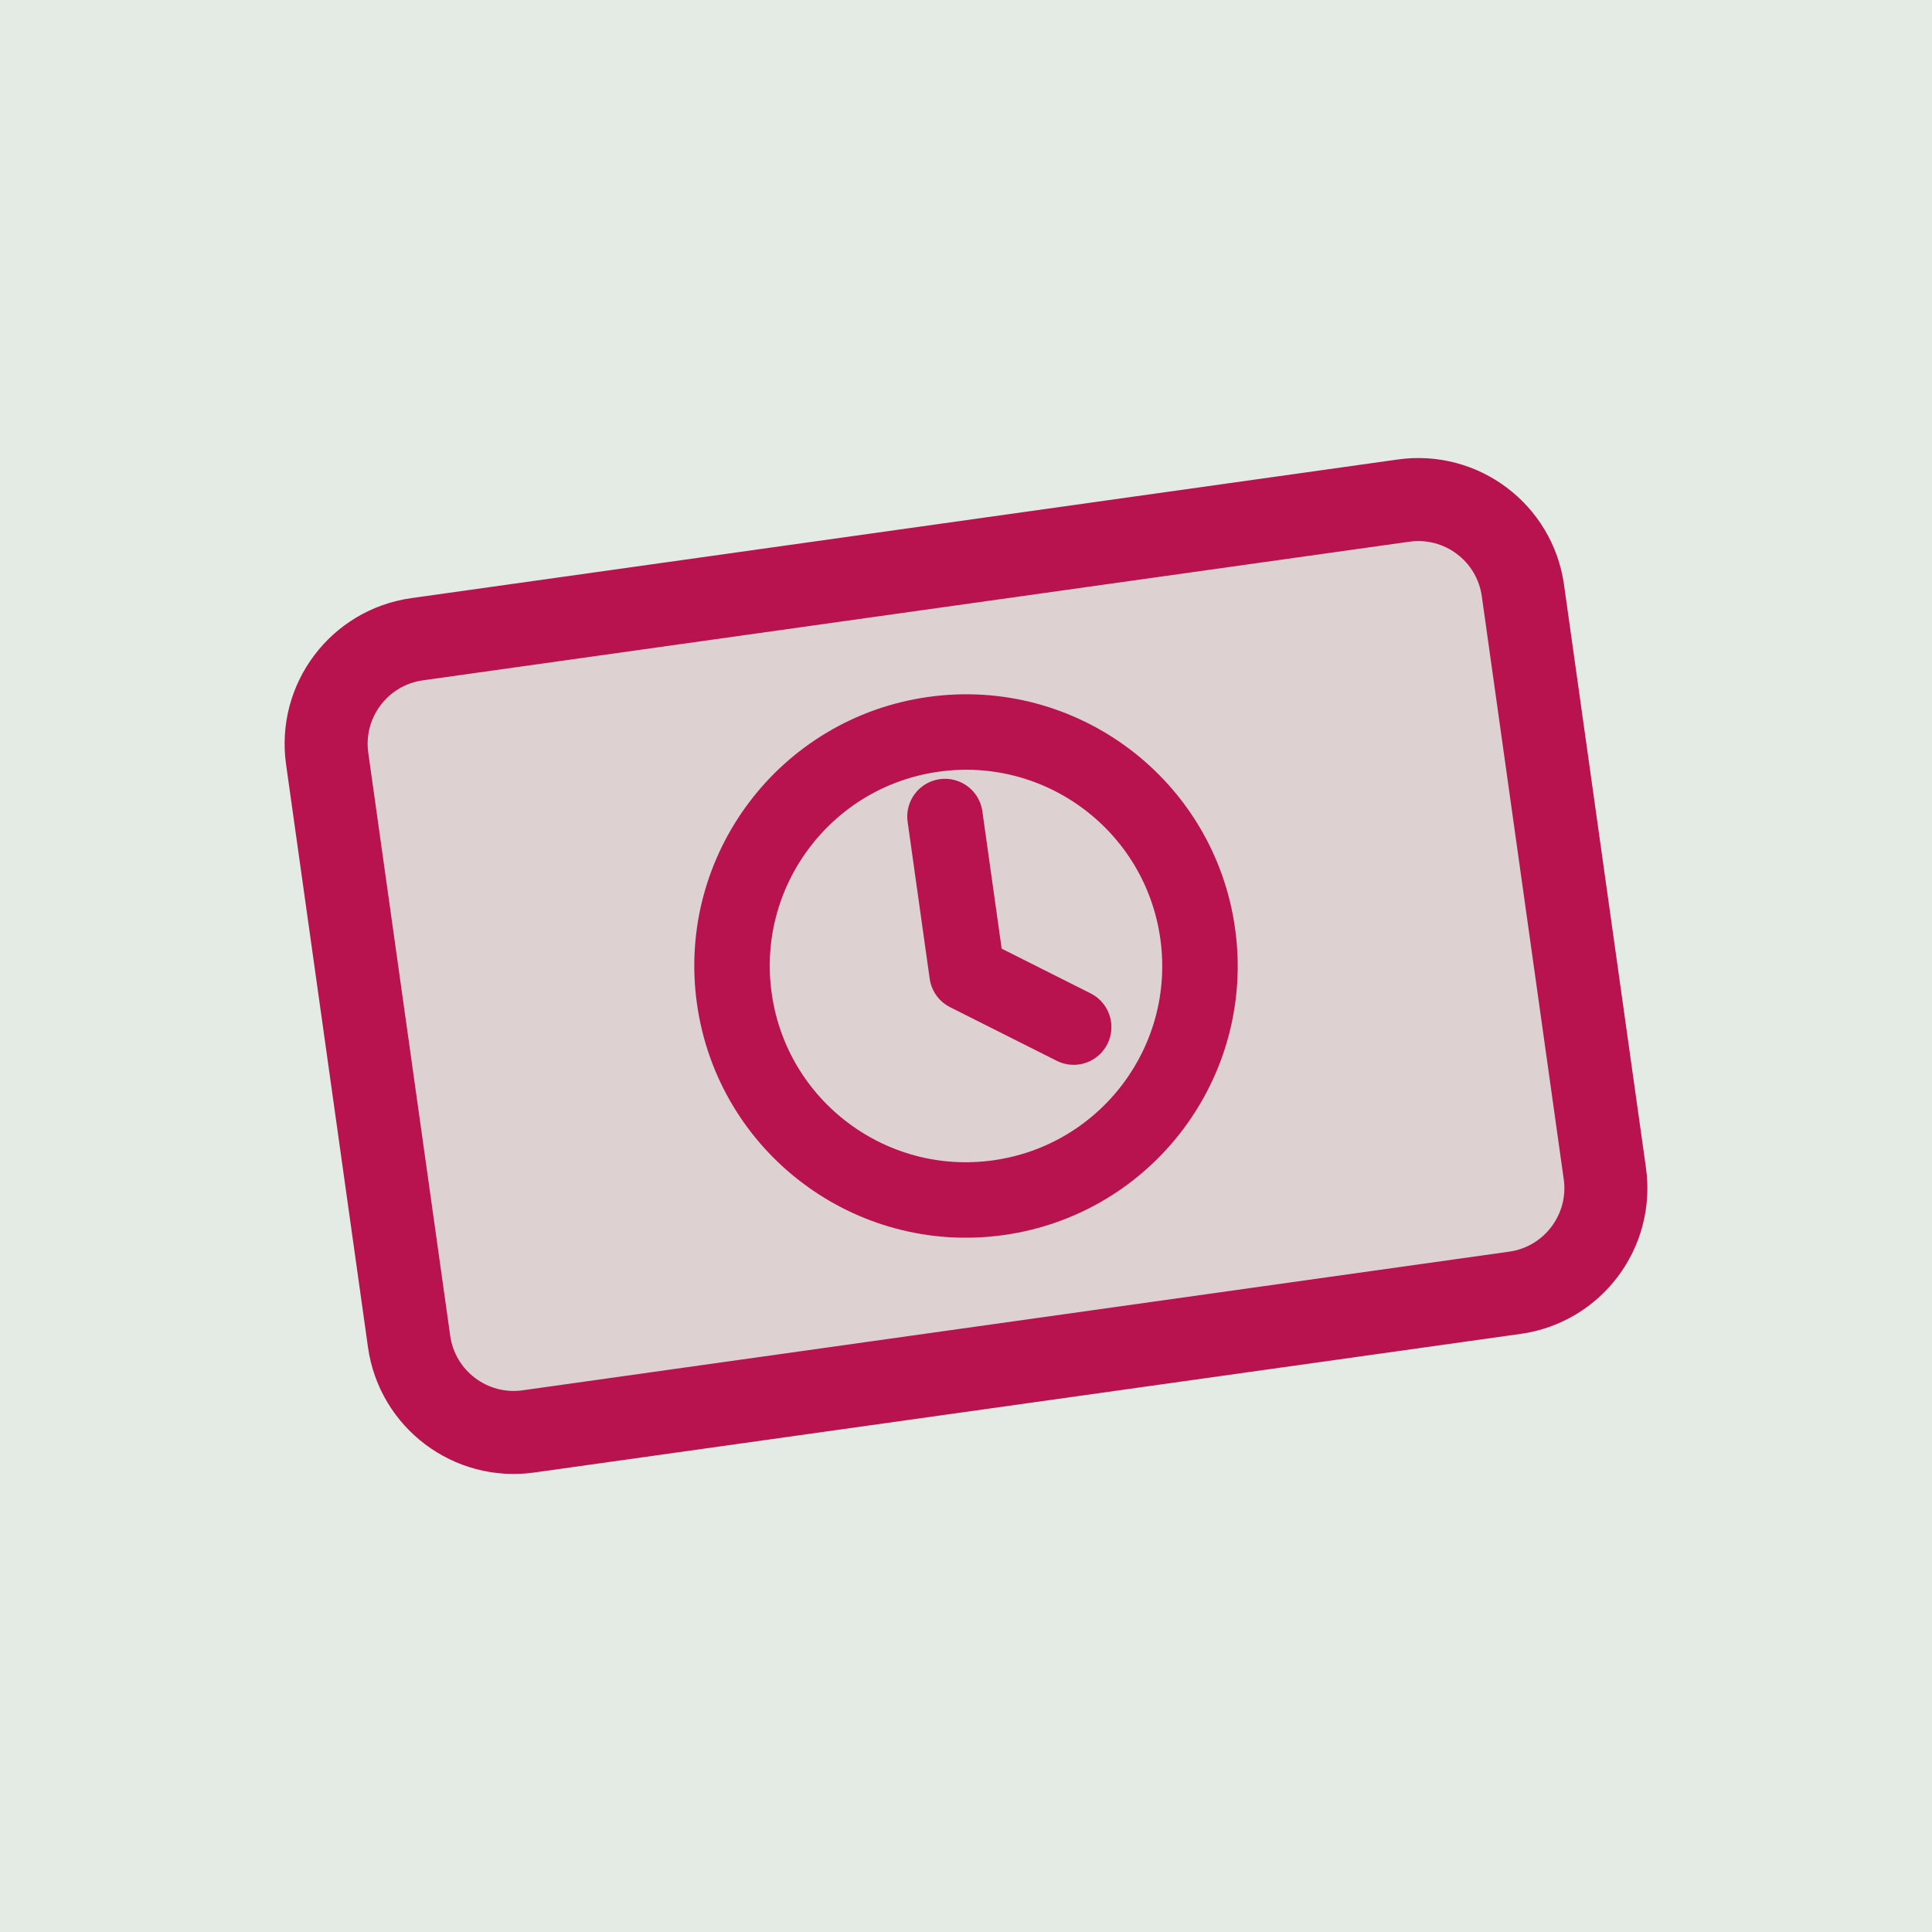
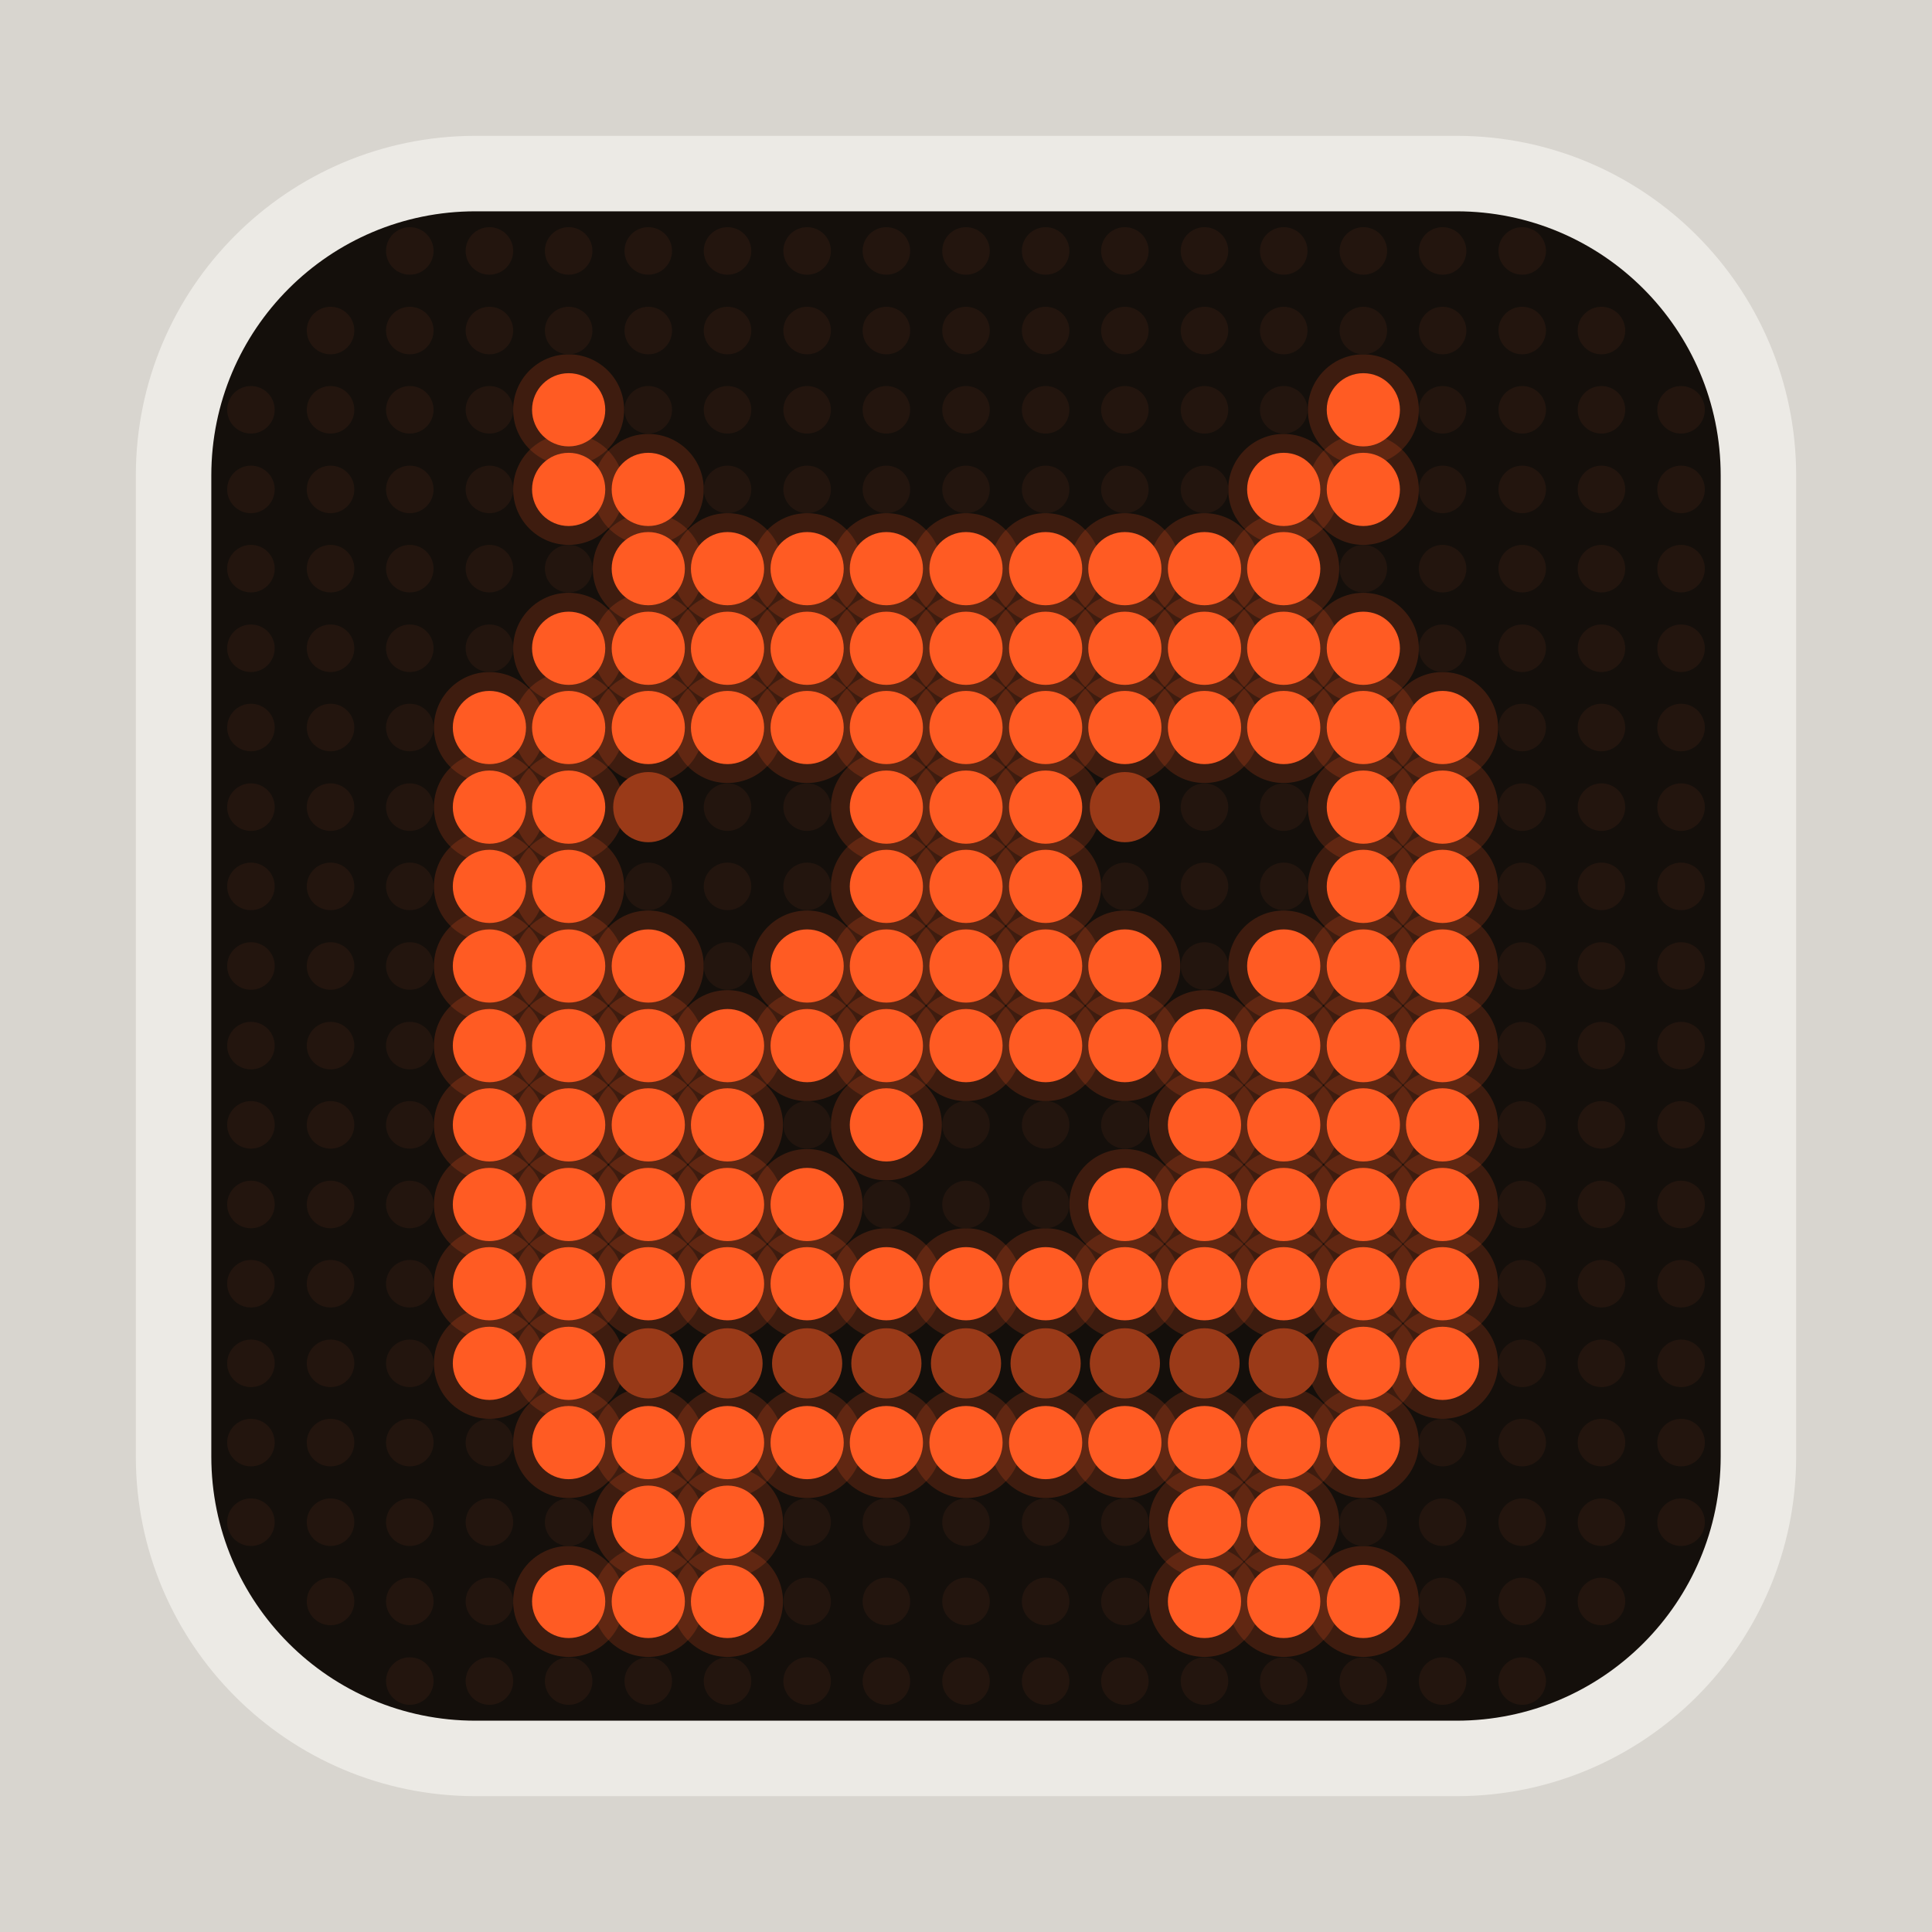
<svg xmlns="http://www.w3.org/2000/svg" viewBox="0 0 512 512">
-   <rect width="512" height="512" fill="#E3EBE4" />
-   <g transform="rotate(-8 256 256)">
-     <rect x="96" y="150" width="320" height="212" rx="28" fill="rgba(184,18,79,.12)" stroke="#B8124F" stroke-width="22" />
-     <circle cx="256" cy="256" r="62" fill="none" stroke="#B8124F" stroke-width="20" />
-     <path d="M256 216v42l26 18" fill="none" stroke="#B8124F" stroke-width="20" stroke-linecap="round" stroke-linejoin="round" />
-   </g>
+   <rect width="512" height="512" fill="#D8D5CF" />
+   <rect x="36" y="36" width="440" height="440" rx="90" fill="#ECEAE5" />
+   <rect x="56" y="56" width="400" height="400" rx="70" fill="#140F0B" />
+   <circle cx="150.7" cy="108.6" r="14.7" fill="#FF5B23" opacity=".18" />
+   <circle cx="361.3" cy="108.6" r="14.7" fill="#FF5B23" opacity=".18" />
+   <circle cx="150.7" cy="129.7" r="14.7" fill="#FF5B23" opacity=".18" />
+   <circle cx="171.8" cy="129.7" r="14.7" fill="#FF5B23" opacity=".18" />
+   <circle cx="340.2" cy="129.7" r="14.7" fill="#FF5B23" opacity=".18" />
+   <circle cx="361.3" cy="129.7" r="14.7" fill="#FF5B23" opacity=".18" />
+   <circle cx="171.8" cy="150.7" r="14.7" fill="#FF5B23" opacity=".18" />
+   <circle cx="192.8" cy="150.7" r="14.7" fill="#FF5B23" opacity=".18" />
+   <circle cx="213.9" cy="150.7" r="14.7" fill="#FF5B23" opacity=".18" />
+   <circle cx="234.9" cy="150.7" r="14.7" fill="#FF5B23" opacity=".18" />
+   <circle cx="256.0" cy="150.7" r="14.7" fill="#FF5B23" opacity=".18" />
+   <circle cx="277.1" cy="150.7" r="14.7" fill="#FF5B23" opacity=".18" />
+   <circle cx="298.1" cy="150.7" r="14.7" fill="#FF5B23" opacity=".18" />
+   <circle cx="319.2" cy="150.7" r="14.7" fill="#FF5B23" opacity=".18" />
+   <circle cx="340.2" cy="150.7" r="14.7" fill="#FF5B23" opacity=".18" />
+   <circle cx="150.7" cy="171.8" r="14.7" fill="#FF5B23" opacity=".18" />
+   <circle cx="171.8" cy="171.8" r="14.7" fill="#FF5B23" opacity=".18" />
+   <circle cx="192.8" cy="171.8" r="14.7" fill="#FF5B23" opacity=".18" />
+   <circle cx="213.9" cy="171.8" r="14.7" fill="#FF5B23" opacity=".18" />
+   <circle cx="234.9" cy="171.8" r="14.7" fill="#FF5B23" opacity=".18" />
+   <circle cx="256.0" cy="171.8" r="14.7" fill="#FF5B23" opacity=".18" />
+   <circle cx="277.1" cy="171.8" r="14.7" fill="#FF5B23" opacity=".18" />
+   <circle cx="298.1" cy="171.8" r="14.7" fill="#FF5B23" opacity=".18" />
+   <circle cx="319.2" cy="171.8" r="14.7" fill="#FF5B23" opacity=".18" />
+   <circle cx="340.2" cy="171.8" r="14.7" fill="#FF5B23" opacity=".18" />
+   <circle cx="361.3" cy="171.8" r="14.7" fill="#FF5B23" opacity=".18" />
+   <circle cx="129.7" cy="192.8" r="14.7" fill="#FF5B23" opacity=".18" />
+   <circle cx="150.7" cy="192.8" r="14.7" fill="#FF5B23" opacity=".18" />
+   <circle cx="171.8" cy="192.8" r="14.7" fill="#FF5B23" opacity=".18" />
+   <circle cx="192.8" cy="192.8" r="14.7" fill="#FF5B23" opacity=".18" />
+   <circle cx="213.9" cy="192.8" r="14.7" fill="#FF5B23" opacity=".18" />
+   <circle cx="234.9" cy="192.8" r="14.7" fill="#FF5B23" opacity=".18" />
+   <circle cx="256.0" cy="192.8" r="14.7" fill="#FF5B23" opacity=".18" />
+   <circle cx="277.1" cy="192.8" r="14.7" fill="#FF5B23" opacity=".18" />
+   <circle cx="298.1" cy="192.8" r="14.7" fill="#FF5B23" opacity=".18" />
+   <circle cx="319.2" cy="192.8" r="14.7" fill="#FF5B23" opacity=".18" />
+   <circle cx="340.2" cy="192.8" r="14.7" fill="#FF5B23" opacity=".18" />
+   <circle cx="361.3" cy="192.8" r="14.7" fill="#FF5B23" opacity=".18" />
+   <circle cx="382.3" cy="192.8" r="14.7" fill="#FF5B23" opacity=".18" />
+   <circle cx="129.7" cy="213.9" r="14.7" fill="#FF5B23" opacity=".18" />
+   <circle cx="150.7" cy="213.9" r="14.7" fill="#FF5B23" opacity=".18" />
+   <circle cx="234.9" cy="213.9" r="14.7" fill="#FF5B23" opacity=".18" />
+   <circle cx="256.0" cy="213.9" r="14.7" fill="#FF5B23" opacity=".18" />
+   <circle cx="277.1" cy="213.9" r="14.7" fill="#FF5B23" opacity=".18" />
+   <circle cx="361.3" cy="213.9" r="14.7" fill="#FF5B23" opacity=".18" />
+   <circle cx="382.3" cy="213.9" r="14.7" fill="#FF5B23" opacity=".18" />
+   <circle cx="129.7" cy="234.9" r="14.7" fill="#FF5B23" opacity=".18" />
+   <circle cx="150.7" cy="234.9" r="14.7" fill="#FF5B23" opacity=".18" />
+   <circle cx="234.9" cy="234.9" r="14.7" fill="#FF5B23" opacity=".18" />
+   <circle cx="256.0" cy="234.9" r="14.7" fill="#FF5B23" opacity=".18" />
+   <circle cx="277.1" cy="234.9" r="14.7" fill="#FF5B23" opacity=".18" />
+   <circle cx="361.3" cy="234.9" r="14.7" fill="#FF5B23" opacity=".18" />
+   <circle cx="382.3" cy="234.9" r="14.7" fill="#FF5B23" opacity=".18" />
+   <circle cx="129.7" cy="256.0" r="14.7" fill="#FF5B23" opacity=".18" />
+   <circle cx="150.7" cy="256.0" r="14.7" fill="#FF5B23" opacity=".18" />
+   <circle cx="171.8" cy="256.0" r="14.7" fill="#FF5B23" opacity=".18" />
+   <circle cx="213.9" cy="256.0" r="14.7" fill="#FF5B23" opacity=".18" />
+   <circle cx="234.9" cy="256.0" r="14.7" fill="#FF5B23" opacity=".18" />
+   <circle cx="256.0" cy="256.0" r="14.7" fill="#FF5B23" opacity=".18" />
+   <circle cx="277.1" cy="256.0" r="14.7" fill="#FF5B23" opacity=".18" />
+   <circle cx="298.1" cy="256.0" r="14.7" fill="#FF5B23" opacity=".18" />
+   <circle cx="340.2" cy="256.0" r="14.7" fill="#FF5B23" opacity=".18" />
+   <circle cx="361.3" cy="256.0" r="14.7" fill="#FF5B23" opacity=".18" />
+   <circle cx="382.3" cy="256.0" r="14.7" fill="#FF5B23" opacity=".18" />
+   <circle cx="129.7" cy="277.1" r="14.7" fill="#FF5B23" opacity=".18" />
+   <circle cx="150.7" cy="277.1" r="14.7" fill="#FF5B23" opacity=".18" />
+   <circle cx="171.8" cy="277.1" r="14.7" fill="#FF5B23" opacity=".18" />
+   <circle cx="192.8" cy="277.1" r="14.7" fill="#FF5B23" opacity=".18" />
+   <circle cx="213.9" cy="277.1" r="14.7" fill="#FF5B23" opacity=".18" />
+   <circle cx="234.9" cy="277.1" r="14.7" fill="#FF5B23" opacity=".18" />
+   <circle cx="256.0" cy="277.1" r="14.7" fill="#FF5B23" opacity=".18" />
+   <circle cx="277.1" cy="277.1" r="14.7" fill="#FF5B23" opacity=".18" />
+   <circle cx="298.1" cy="277.1" r="14.7" fill="#FF5B23" opacity=".18" />
+   <circle cx="319.2" cy="277.1" r="14.7" fill="#FF5B23" opacity=".18" />
+   <circle cx="340.2" cy="277.1" r="14.7" fill="#FF5B23" opacity=".18" />
+   <circle cx="361.3" cy="277.1" r="14.7" fill="#FF5B23" opacity=".18" />
+   <circle cx="382.3" cy="277.1" r="14.7" fill="#FF5B23" opacity=".18" />
+   <circle cx="129.7" cy="298.1" r="14.7" fill="#FF5B23" opacity=".18" />
+   <circle cx="150.7" cy="298.1" r="14.7" fill="#FF5B23" opacity=".18" />
+   <circle cx="171.8" cy="298.1" r="14.7" fill="#FF5B23" opacity=".18" />
+   <circle cx="192.8" cy="298.1" r="14.7" fill="#FF5B23" opacity=".18" />
+   <circle cx="234.9" cy="298.1" r="14.7" fill="#FF5B23" opacity=".18" />
+   <circle cx="319.2" cy="298.1" r="14.7" fill="#FF5B23" opacity=".18" />
+   <circle cx="340.2" cy="298.1" r="14.7" fill="#FF5B23" opacity=".18" />
+   <circle cx="361.3" cy="298.1" r="14.7" fill="#FF5B23" opacity=".18" />
+   <circle cx="382.3" cy="298.1" r="14.7" fill="#FF5B23" opacity=".18" />
+   <circle cx="129.7" cy="319.2" r="14.7" fill="#FF5B23" opacity=".18" />
+   <circle cx="150.7" cy="319.2" r="14.7" fill="#FF5B23" opacity=".18" />
+   <circle cx="171.8" cy="319.2" r="14.7" fill="#FF5B23" opacity=".18" />
+   <circle cx="192.8" cy="319.2" r="14.7" fill="#FF5B23" opacity=".18" />
+   <circle cx="213.9" cy="319.2" r="14.7" fill="#FF5B23" opacity=".18" />
+   <circle cx="298.1" cy="319.2" r="14.7" fill="#FF5B23" opacity=".18" />
+   <circle cx="319.2" cy="319.2" r="14.7" fill="#FF5B23" opacity=".18" />
+   <circle cx="340.2" cy="319.2" r="14.7" fill="#FF5B23" opacity=".18" />
+   <circle cx="361.3" cy="319.2" r="14.7" fill="#FF5B23" opacity=".18" />
+   <circle cx="382.3" cy="319.2" r="14.7" fill="#FF5B23" opacity=".18" />
+   <circle cx="129.7" cy="340.2" r="14.7" fill="#FF5B23" opacity=".18" />
+   <circle cx="150.7" cy="340.2" r="14.7" fill="#FF5B23" opacity=".18" />
+   <circle cx="171.8" cy="340.2" r="14.7" fill="#FF5B23" opacity=".18" />
+   <circle cx="192.8" cy="340.2" r="14.7" fill="#FF5B23" opacity=".18" />
+   <circle cx="213.9" cy="340.2" r="14.7" fill="#FF5B23" opacity=".18" />
+   <circle cx="234.9" cy="340.2" r="14.7" fill="#FF5B23" opacity=".18" />
+   <circle cx="256.0" cy="340.2" r="14.7" fill="#FF5B23" opacity=".18" />
+   <circle cx="277.1" cy="340.2" r="14.7" fill="#FF5B23" opacity=".18" />
+   <circle cx="298.1" cy="340.2" r="14.7" fill="#FF5B23" opacity=".18" />
+   <circle cx="319.2" cy="340.2" r="14.7" fill="#FF5B23" opacity=".18" />
+   <circle cx="340.2" cy="340.2" r="14.7" fill="#FF5B23" opacity=".18" />
+   <circle cx="361.3" cy="340.2" r="14.7" fill="#FF5B23" opacity=".18" />
+   <circle cx="382.3" cy="340.2" r="14.7" fill="#FF5B23" opacity=".18" />
+   <circle cx="129.7" cy="361.3" r="14.7" fill="#FF5B23" opacity=".18" />
+   <circle cx="150.7" cy="361.3" r="14.7" fill="#FF5B23" opacity=".18" />
+   <circle cx="361.3" cy="361.3" r="14.7" fill="#FF5B23" opacity=".18" />
+   <circle cx="382.3" cy="361.3" r="14.7" fill="#FF5B23" opacity=".18" />
+   <circle cx="150.7" cy="382.3" r="14.7" fill="#FF5B23" opacity=".18" />
+   <circle cx="171.8" cy="382.3" r="14.7" fill="#FF5B23" opacity=".18" />
+   <circle cx="192.8" cy="382.3" r="14.7" fill="#FF5B23" opacity=".18" />
+   <circle cx="213.9" cy="382.3" r="14.7" fill="#FF5B23" opacity=".18" />
+   <circle cx="234.9" cy="382.3" r="14.7" fill="#FF5B23" opacity=".18" />
+   <circle cx="256.0" cy="382.3" r="14.7" fill="#FF5B23" opacity=".18" />
+   <circle cx="277.1" cy="382.3" r="14.7" fill="#FF5B23" opacity=".18" />
+   <circle cx="298.1" cy="382.3" r="14.7" fill="#FF5B23" opacity=".18" />
+   <circle cx="319.2" cy="382.3" r="14.7" fill="#FF5B23" opacity=".18" />
+   <circle cx="340.2" cy="382.3" r="14.7" fill="#FF5B23" opacity=".18" />
+   <circle cx="361.3" cy="382.3" r="14.7" fill="#FF5B23" opacity=".18" />
+   <circle cx="171.8" cy="403.4" r="14.7" fill="#FF5B23" opacity=".18" />
+   <circle cx="192.8" cy="403.4" r="14.7" fill="#FF5B23" opacity=".18" />
+   <circle cx="319.2" cy="403.4" r="14.7" fill="#FF5B23" opacity=".18" />
+   <circle cx="340.2" cy="403.4" r="14.7" fill="#FF5B23" opacity=".18" />
+   <circle cx="150.7" cy="424.4" r="14.7" fill="#FF5B23" opacity=".18" />
+   <circle cx="171.8" cy="424.4" r="14.7" fill="#FF5B23" opacity=".18" />
+   <circle cx="192.8" cy="424.4" r="14.7" fill="#FF5B23" opacity=".18" />
+   <circle cx="319.2" cy="424.4" r="14.7" fill="#FF5B23" opacity=".18" />
+   <circle cx="340.2" cy="424.4" r="14.7" fill="#FF5B23" opacity=".18" />
+   <circle cx="361.3" cy="424.4" r="14.7" fill="#FF5B23" opacity=".18" />
+   <circle cx="108.6" cy="66.5" r="6.3" fill="#23150E" />
+   <circle cx="129.7" cy="66.5" r="6.3" fill="#23150E" />
+   <circle cx="150.7" cy="66.5" r="6.3" fill="#23150E" />
+   <circle cx="171.8" cy="66.5" r="6.3" fill="#23150E" />
+   <circle cx="192.8" cy="66.5" r="6.3" fill="#23150E" />
+   <circle cx="213.9" cy="66.5" r="6.3" fill="#23150E" />
+   <circle cx="234.9" cy="66.5" r="6.3" fill="#23150E" />
+   <circle cx="256.0" cy="66.5" r="6.3" fill="#23150E" />
+   <circle cx="277.1" cy="66.5" r="6.3" fill="#23150E" />
+   <circle cx="298.1" cy="66.5" r="6.3" fill="#23150E" />
+   <circle cx="319.2" cy="66.5" r="6.3" fill="#23150E" />
+   <circle cx="340.2" cy="66.5" r="6.3" fill="#23150E" />
+   <circle cx="361.3" cy="66.5" r="6.3" fill="#23150E" />
+   <circle cx="382.3" cy="66.5" r="6.3" fill="#23150E" />
+   <circle cx="403.4" cy="66.5" r="6.3" fill="#23150E" />
+   <circle cx="87.6" cy="87.6" r="6.3" fill="#23150E" />
+   <circle cx="108.6" cy="87.6" r="6.3" fill="#23150E" />
+   <circle cx="129.7" cy="87.6" r="6.3" fill="#23150E" />
+   <circle cx="150.7" cy="87.6" r="6.3" fill="#23150E" />
+   <circle cx="171.8" cy="87.6" r="6.3" fill="#23150E" />
+   <circle cx="192.8" cy="87.6" r="6.3" fill="#23150E" />
+   <circle cx="213.9" cy="87.6" r="6.3" fill="#23150E" />
+   <circle cx="234.9" cy="87.6" r="6.3" fill="#23150E" />
+   <circle cx="256.0" cy="87.6" r="6.3" fill="#23150E" />
+   <circle cx="277.1" cy="87.6" r="6.3" fill="#23150E" />
+   <circle cx="298.1" cy="87.6" r="6.3" fill="#23150E" />
+   <circle cx="319.2" cy="87.6" r="6.3" fill="#23150E" />
+   <circle cx="340.2" cy="87.6" r="6.3" fill="#23150E" />
+   <circle cx="361.3" cy="87.6" r="6.3" fill="#23150E" />
+   <circle cx="382.3" cy="87.6" r="6.3" fill="#23150E" />
+   <circle cx="403.4" cy="87.6" r="6.3" fill="#23150E" />
+   <circle cx="424.4" cy="87.6" r="6.3" fill="#23150E" />
+   <circle cx="66.5" cy="108.6" r="6.3" fill="#23150E" />
+   <circle cx="87.6" cy="108.6" r="6.3" fill="#23150E" />
+   <circle cx="108.6" cy="108.6" r="6.3" fill="#23150E" />
+   <circle cx="129.7" cy="108.6" r="6.3" fill="#23150E" />
+   <circle cx="150.7" cy="108.6" r="9.7" fill="#FF5B23" />
+   <circle cx="171.8" cy="108.6" r="6.3" fill="#23150E" />
+   <circle cx="192.8" cy="108.6" r="6.3" fill="#23150E" />
+   <circle cx="213.9" cy="108.6" r="6.3" fill="#23150E" />
+   <circle cx="234.9" cy="108.6" r="6.3" fill="#23150E" />
+   <circle cx="256.0" cy="108.6" r="6.3" fill="#23150E" />
+   <circle cx="277.1" cy="108.6" r="6.3" fill="#23150E" />
+   <circle cx="298.1" cy="108.6" r="6.3" fill="#23150E" />
+   <circle cx="319.2" cy="108.6" r="6.3" fill="#23150E" />
+   <circle cx="340.2" cy="108.6" r="6.3" fill="#23150E" />
+   <circle cx="361.3" cy="108.6" r="9.7" fill="#FF5B23" />
+   <circle cx="382.3" cy="108.6" r="6.3" fill="#23150E" />
+   <circle cx="403.4" cy="108.6" r="6.3" fill="#23150E" />
+   <circle cx="424.4" cy="108.6" r="6.3" fill="#23150E" />
+   <circle cx="445.5" cy="108.6" r="6.3" fill="#23150E" />
+   <circle cx="66.5" cy="129.7" r="6.3" fill="#23150E" />
+   <circle cx="87.6" cy="129.7" r="6.3" fill="#23150E" />
+   <circle cx="108.6" cy="129.7" r="6.3" fill="#23150E" />
+   <circle cx="129.7" cy="129.7" r="6.3" fill="#23150E" />
+   <circle cx="150.7" cy="129.7" r="9.7" fill="#FF5B23" />
+   <circle cx="171.8" cy="129.7" r="9.7" fill="#FF5B23" />
+   <circle cx="192.8" cy="129.7" r="6.3" fill="#23150E" />
+   <circle cx="213.9" cy="129.7" r="6.3" fill="#23150E" />
+   <circle cx="234.9" cy="129.7" r="6.3" fill="#23150E" />
+   <circle cx="256.0" cy="129.7" r="6.3" fill="#23150E" />
+   <circle cx="277.1" cy="129.7" r="6.3" fill="#23150E" />
+   <circle cx="298.1" cy="129.7" r="6.3" fill="#23150E" />
+   <circle cx="319.2" cy="129.7" r="6.3" fill="#23150E" />
+   <circle cx="340.2" cy="129.7" r="9.7" fill="#FF5B23" />
+   <circle cx="361.3" cy="129.7" r="9.7" fill="#FF5B23" />
+   <circle cx="382.3" cy="129.7" r="6.3" fill="#23150E" />
+   <circle cx="403.4" cy="129.7" r="6.3" fill="#23150E" />
+   <circle cx="424.4" cy="129.7" r="6.3" fill="#23150E" />
+   <circle cx="445.5" cy="129.7" r="6.3" fill="#23150E" />
+   <circle cx="66.5" cy="150.7" r="6.3" fill="#23150E" />
+   <circle cx="87.6" cy="150.7" r="6.3" fill="#23150E" />
+   <circle cx="108.6" cy="150.7" r="6.3" fill="#23150E" />
+   <circle cx="129.7" cy="150.7" r="6.3" fill="#23150E" />
+   <circle cx="150.7" cy="150.7" r="6.3" fill="#23150E" />
+   <circle cx="171.8" cy="150.7" r="9.7" fill="#FF5B23" />
+   <circle cx="192.8" cy="150.7" r="9.7" fill="#FF5B23" />
+   <circle cx="213.9" cy="150.7" r="9.7" fill="#FF5B23" />
+   <circle cx="234.9" cy="150.7" r="9.7" fill="#FF5B23" />
+   <circle cx="256.0" cy="150.7" r="9.7" fill="#FF5B23" />
+   <circle cx="277.1" cy="150.7" r="9.7" fill="#FF5B23" />
+   <circle cx="298.1" cy="150.7" r="9.7" fill="#FF5B23" />
+   <circle cx="319.2" cy="150.7" r="9.7" fill="#FF5B23" />
+   <circle cx="340.2" cy="150.7" r="9.7" fill="#FF5B23" />
+   <circle cx="361.3" cy="150.7" r="6.3" fill="#23150E" />
+   <circle cx="382.3" cy="150.7" r="6.3" fill="#23150E" />
+   <circle cx="403.4" cy="150.7" r="6.3" fill="#23150E" />
+   <circle cx="424.4" cy="150.7" r="6.3" fill="#23150E" />
+   <circle cx="445.5" cy="150.7" r="6.3" fill="#23150E" />
+   <circle cx="66.5" cy="171.8" r="6.3" fill="#23150E" />
+   <circle cx="87.6" cy="171.8" r="6.3" fill="#23150E" />
+   <circle cx="108.6" cy="171.8" r="6.3" fill="#23150E" />
+   <circle cx="129.7" cy="171.8" r="6.3" fill="#23150E" />
+   <circle cx="150.7" cy="171.8" r="9.7" fill="#FF5B23" />
+   <circle cx="171.8" cy="171.8" r="9.7" fill="#FF5B23" />
+   <circle cx="192.8" cy="171.8" r="9.7" fill="#FF5B23" />
+   <circle cx="213.9" cy="171.8" r="9.7" fill="#FF5B23" />
+   <circle cx="234.9" cy="171.8" r="9.7" fill="#FF5B23" />
+   <circle cx="256.0" cy="171.8" r="9.7" fill="#FF5B23" />
+   <circle cx="277.1" cy="171.8" r="9.7" fill="#FF5B23" />
+   <circle cx="298.1" cy="171.8" r="9.7" fill="#FF5B23" />
+   <circle cx="319.2" cy="171.8" r="9.7" fill="#FF5B23" />
+   <circle cx="340.2" cy="171.8" r="9.7" fill="#FF5B23" />
+   <circle cx="361.3" cy="171.8" r="9.7" fill="#FF5B23" />
+   <circle cx="382.3" cy="171.8" r="6.3" fill="#23150E" />
+   <circle cx="403.4" cy="171.8" r="6.3" fill="#23150E" />
+   <circle cx="424.4" cy="171.8" r="6.3" fill="#23150E" />
+   <circle cx="445.5" cy="171.8" r="6.3" fill="#23150E" />
+   <circle cx="66.5" cy="192.8" r="6.3" fill="#23150E" />
+   <circle cx="87.6" cy="192.8" r="6.3" fill="#23150E" />
+   <circle cx="108.6" cy="192.8" r="6.3" fill="#23150E" />
+   <circle cx="129.7" cy="192.8" r="9.7" fill="#FF5B23" />
+   <circle cx="150.7" cy="192.8" r="9.7" fill="#FF5B23" />
+   <circle cx="171.8" cy="192.8" r="9.7" fill="#FF5B23" />
+   <circle cx="192.8" cy="192.8" r="9.7" fill="#FF5B23" />
+   <circle cx="213.9" cy="192.8" r="9.7" fill="#FF5B23" />
+   <circle cx="234.9" cy="192.8" r="9.7" fill="#FF5B23" />
+   <circle cx="256.0" cy="192.8" r="9.7" fill="#FF5B23" />
+   <circle cx="277.1" cy="192.8" r="9.7" fill="#FF5B23" />
+   <circle cx="298.1" cy="192.8" r="9.7" fill="#FF5B23" />
+   <circle cx="319.2" cy="192.8" r="9.7" fill="#FF5B23" />
+   <circle cx="340.2" cy="192.8" r="9.7" fill="#FF5B23" />
+   <circle cx="361.3" cy="192.8" r="9.7" fill="#FF5B23" />
+   <circle cx="382.3" cy="192.8" r="9.7" fill="#FF5B23" />
+   <circle cx="403.4" cy="192.8" r="6.3" fill="#23150E" />
+   <circle cx="424.4" cy="192.8" r="6.3" fill="#23150E" />
+   <circle cx="445.5" cy="192.8" r="6.3" fill="#23150E" />
+   <circle cx="66.5" cy="213.9" r="6.3" fill="#23150E" />
+   <circle cx="87.6" cy="213.9" r="6.3" fill="#23150E" />
+   <circle cx="108.6" cy="213.9" r="6.3" fill="#23150E" />
+   <circle cx="129.7" cy="213.9" r="9.7" fill="#FF5B23" />
+   <circle cx="150.7" cy="213.9" r="9.7" fill="#FF5B23" />
+   <circle cx="171.8" cy="213.9" r="9.3" fill="#9A3A18" />
+   <circle cx="192.8" cy="213.9" r="6.3" fill="#23150E" />
+   <circle cx="213.9" cy="213.9" r="6.3" fill="#23150E" />
+   <circle cx="234.9" cy="213.9" r="9.7" fill="#FF5B23" />
+   <circle cx="256.0" cy="213.9" r="9.7" fill="#FF5B23" />
+   <circle cx="277.1" cy="213.9" r="9.7" fill="#FF5B23" />
+   <circle cx="298.1" cy="213.9" r="9.3" fill="#9A3A18" />
+   <circle cx="319.2" cy="213.9" r="6.3" fill="#23150E" />
+   <circle cx="340.2" cy="213.9" r="6.3" fill="#23150E" />
+   <circle cx="361.3" cy="213.9" r="9.7" fill="#FF5B23" />
+   <circle cx="382.3" cy="213.9" r="9.7" fill="#FF5B23" />
+   <circle cx="403.4" cy="213.9" r="6.3" fill="#23150E" />
+   <circle cx="424.4" cy="213.9" r="6.3" fill="#23150E" />
+   <circle cx="445.5" cy="213.9" r="6.3" fill="#23150E" />
+   <circle cx="66.5" cy="234.9" r="6.3" fill="#23150E" />
+   <circle cx="87.6" cy="234.9" r="6.3" fill="#23150E" />
+   <circle cx="108.6" cy="234.9" r="6.3" fill="#23150E" />
+   <circle cx="129.7" cy="234.9" r="9.7" fill="#FF5B23" />
+   <circle cx="150.7" cy="234.9" r="9.7" fill="#FF5B23" />
+   <circle cx="171.8" cy="234.9" r="6.3" fill="#23150E" />
+   <circle cx="192.8" cy="234.9" r="6.3" fill="#23150E" />
+   <circle cx="213.9" cy="234.9" r="6.3" fill="#23150E" />
+   <circle cx="234.9" cy="234.9" r="9.7" fill="#FF5B23" />
+   <circle cx="256.0" cy="234.9" r="9.7" fill="#FF5B23" />
+   <circle cx="277.1" cy="234.9" r="9.7" fill="#FF5B23" />
+   <circle cx="298.1" cy="234.9" r="6.3" fill="#23150E" />
+   <circle cx="319.2" cy="234.9" r="6.3" fill="#23150E" />
+   <circle cx="340.2" cy="234.9" r="6.3" fill="#23150E" />
+   <circle cx="361.3" cy="234.9" r="9.7" fill="#FF5B23" />
+   <circle cx="382.3" cy="234.9" r="9.7" fill="#FF5B23" />
+   <circle cx="403.4" cy="234.9" r="6.3" fill="#23150E" />
+   <circle cx="424.4" cy="234.9" r="6.3" fill="#23150E" />
+   <circle cx="445.5" cy="234.9" r="6.3" fill="#23150E" />
+   <circle cx="66.5" cy="256.0" r="6.3" fill="#23150E" />
+   <circle cx="87.6" cy="256.0" r="6.3" fill="#23150E" />
+   <circle cx="108.6" cy="256.0" r="6.3" fill="#23150E" />
+   <circle cx="129.7" cy="256.0" r="9.7" fill="#FF5B23" />
+   <circle cx="150.7" cy="256.0" r="9.7" fill="#FF5B23" />
+   <circle cx="171.8" cy="256.0" r="9.7" fill="#FF5B23" />
+   <circle cx="192.8" cy="256.0" r="6.3" fill="#23150E" />
+   <circle cx="213.9" cy="256.0" r="9.7" fill="#FF5B23" />
+   <circle cx="234.9" cy="256.0" r="9.7" fill="#FF5B23" />
+   <circle cx="256.0" cy="256.0" r="9.7" fill="#FF5B23" />
+   <circle cx="277.1" cy="256.0" r="9.7" fill="#FF5B23" />
+   <circle cx="298.1" cy="256.0" r="9.7" fill="#FF5B23" />
+   <circle cx="319.2" cy="256.0" r="6.3" fill="#23150E" />
+   <circle cx="340.2" cy="256.0" r="9.7" fill="#FF5B23" />
+   <circle cx="361.3" cy="256.0" r="9.7" fill="#FF5B23" />
+   <circle cx="382.3" cy="256.0" r="9.7" fill="#FF5B23" />
+   <circle cx="403.4" cy="256.0" r="6.3" fill="#23150E" />
+   <circle cx="424.4" cy="256.0" r="6.3" fill="#23150E" />
+   <circle cx="445.5" cy="256.0" r="6.3" fill="#23150E" />
+   <circle cx="66.5" cy="277.1" r="6.3" fill="#23150E" />
+   <circle cx="87.6" cy="277.1" r="6.3" fill="#23150E" />
+   <circle cx="108.6" cy="277.1" r="6.3" fill="#23150E" />
+   <circle cx="129.7" cy="277.1" r="9.7" fill="#FF5B23" />
+   <circle cx="150.7" cy="277.1" r="9.7" fill="#FF5B23" />
+   <circle cx="171.8" cy="277.1" r="9.7" fill="#FF5B23" />
+   <circle cx="192.8" cy="277.1" r="9.7" fill="#FF5B23" />
+   <circle cx="213.9" cy="277.1" r="9.7" fill="#FF5B23" />
+   <circle cx="234.9" cy="277.1" r="9.7" fill="#FF5B23" />
+   <circle cx="256.0" cy="277.1" r="9.7" fill="#FF5B23" />
+   <circle cx="277.1" cy="277.1" r="9.7" fill="#FF5B23" />
+   <circle cx="298.1" cy="277.1" r="9.7" fill="#FF5B23" />
+   <circle cx="319.2" cy="277.1" r="9.7" fill="#FF5B23" />
+   <circle cx="340.2" cy="277.1" r="9.7" fill="#FF5B23" />
+   <circle cx="361.3" cy="277.1" r="9.7" fill="#FF5B23" />
+   <circle cx="382.3" cy="277.1" r="9.7" fill="#FF5B23" />
+   <circle cx="403.4" cy="277.1" r="6.3" fill="#23150E" />
+   <circle cx="424.4" cy="277.1" r="6.3" fill="#23150E" />
+   <circle cx="445.5" cy="277.1" r="6.3" fill="#23150E" />
+   <circle cx="66.5" cy="298.1" r="6.3" fill="#23150E" />
+   <circle cx="87.6" cy="298.1" r="6.3" fill="#23150E" />
+   <circle cx="108.6" cy="298.1" r="6.3" fill="#23150E" />
+   <circle cx="129.7" cy="298.1" r="9.7" fill="#FF5B23" />
+   <circle cx="150.7" cy="298.1" r="9.7" fill="#FF5B23" />
+   <circle cx="171.8" cy="298.1" r="9.7" fill="#FF5B23" />
+   <circle cx="192.8" cy="298.1" r="9.7" fill="#FF5B23" />
+   <circle cx="213.9" cy="298.1" r="6.3" fill="#23150E" />
+   <circle cx="234.9" cy="298.1" r="9.7" fill="#FF5B23" />
+   <circle cx="256.0" cy="298.1" r="6.3" fill="#23150E" />
+   <circle cx="277.1" cy="298.1" r="6.3" fill="#23150E" />
+   <circle cx="298.1" cy="298.1" r="6.3" fill="#23150E" />
+   <circle cx="319.2" cy="298.1" r="9.7" fill="#FF5B23" />
+   <circle cx="340.2" cy="298.1" r="9.7" fill="#FF5B23" />
+   <circle cx="361.3" cy="298.1" r="9.7" fill="#FF5B23" />
+   <circle cx="382.3" cy="298.1" r="9.7" fill="#FF5B23" />
+   <circle cx="403.4" cy="298.1" r="6.3" fill="#23150E" />
+   <circle cx="424.4" cy="298.1" r="6.3" fill="#23150E" />
+   <circle cx="445.5" cy="298.1" r="6.3" fill="#23150E" />
+   <circle cx="66.5" cy="319.2" r="6.3" fill="#23150E" />
+   <circle cx="87.6" cy="319.2" r="6.3" fill="#23150E" />
+   <circle cx="108.6" cy="319.2" r="6.3" fill="#23150E" />
+   <circle cx="129.7" cy="319.2" r="9.7" fill="#FF5B23" />
+   <circle cx="150.7" cy="319.2" r="9.7" fill="#FF5B23" />
+   <circle cx="171.8" cy="319.2" r="9.7" fill="#FF5B23" />
+   <circle cx="192.8" cy="319.2" r="9.7" fill="#FF5B23" />
+   <circle cx="213.9" cy="319.2" r="9.7" fill="#FF5B23" />
+   <circle cx="234.9" cy="319.2" r="6.3" fill="#23150E" />
+   <circle cx="256.0" cy="319.2" r="6.3" fill="#23150E" />
+   <circle cx="277.1" cy="319.2" r="6.3" fill="#23150E" />
+   <circle cx="298.1" cy="319.2" r="9.7" fill="#FF5B23" />
+   <circle cx="319.2" cy="319.2" r="9.7" fill="#FF5B23" />
+   <circle cx="340.2" cy="319.2" r="9.7" fill="#FF5B23" />
+   <circle cx="361.3" cy="319.2" r="9.7" fill="#FF5B23" />
+   <circle cx="382.3" cy="319.2" r="9.7" fill="#FF5B23" />
+   <circle cx="403.4" cy="319.2" r="6.3" fill="#23150E" />
+   <circle cx="424.4" cy="319.2" r="6.3" fill="#23150E" />
+   <circle cx="445.5" cy="319.2" r="6.3" fill="#23150E" />
+   <circle cx="66.5" cy="340.2" r="6.3" fill="#23150E" />
+   <circle cx="87.6" cy="340.2" r="6.3" fill="#23150E" />
+   <circle cx="108.6" cy="340.2" r="6.3" fill="#23150E" />
+   <circle cx="129.7" cy="340.2" r="9.7" fill="#FF5B23" />
+   <circle cx="150.7" cy="340.2" r="9.7" fill="#FF5B23" />
+   <circle cx="171.8" cy="340.2" r="9.7" fill="#FF5B23" />
+   <circle cx="192.8" cy="340.2" r="9.7" fill="#FF5B23" />
+   <circle cx="213.9" cy="340.2" r="9.7" fill="#FF5B23" />
+   <circle cx="234.9" cy="340.2" r="9.7" fill="#FF5B23" />
+   <circle cx="256.0" cy="340.2" r="9.7" fill="#FF5B23" />
+   <circle cx="277.1" cy="340.2" r="9.7" fill="#FF5B23" />
+   <circle cx="298.1" cy="340.2" r="9.7" fill="#FF5B23" />
+   <circle cx="319.2" cy="340.2" r="9.7" fill="#FF5B23" />
+   <circle cx="340.2" cy="340.2" r="9.7" fill="#FF5B23" />
+   <circle cx="361.3" cy="340.2" r="9.7" fill="#FF5B23" />
+   <circle cx="382.3" cy="340.2" r="9.7" fill="#FF5B23" />
+   <circle cx="403.4" cy="340.2" r="6.3" fill="#23150E" />
+   <circle cx="424.4" cy="340.2" r="6.3" fill="#23150E" />
+   <circle cx="445.5" cy="340.2" r="6.3" fill="#23150E" />
+   <circle cx="66.5" cy="361.3" r="6.3" fill="#23150E" />
+   <circle cx="87.6" cy="361.3" r="6.3" fill="#23150E" />
+   <circle cx="108.6" cy="361.3" r="6.3" fill="#23150E" />
+   <circle cx="129.7" cy="361.3" r="9.7" fill="#FF5B23" />
+   <circle cx="150.7" cy="361.3" r="9.7" fill="#FF5B23" />
+   <circle cx="171.8" cy="361.3" r="9.3" fill="#9A3A18" />
+   <circle cx="192.8" cy="361.3" r="9.3" fill="#9A3A18" />
+   <circle cx="213.9" cy="361.3" r="9.3" fill="#9A3A18" />
+   <circle cx="234.9" cy="361.3" r="9.3" fill="#9A3A18" />
+   <circle cx="256.0" cy="361.3" r="9.3" fill="#9A3A18" />
+   <circle cx="277.1" cy="361.3" r="9.3" fill="#9A3A18" />
+   <circle cx="298.1" cy="361.3" r="9.3" fill="#9A3A18" />
+   <circle cx="319.2" cy="361.3" r="9.3" fill="#9A3A18" />
+   <circle cx="340.2" cy="361.3" r="9.3" fill="#9A3A18" />
+   <circle cx="361.3" cy="361.3" r="9.7" fill="#FF5B23" />
+   <circle cx="382.3" cy="361.3" r="9.7" fill="#FF5B23" />
+   <circle cx="403.4" cy="361.3" r="6.3" fill="#23150E" />
+   <circle cx="424.4" cy="361.3" r="6.3" fill="#23150E" />
+   <circle cx="445.5" cy="361.3" r="6.3" fill="#23150E" />
+   <circle cx="66.5" cy="382.3" r="6.3" fill="#23150E" />
+   <circle cx="87.6" cy="382.3" r="6.3" fill="#23150E" />
+   <circle cx="108.6" cy="382.3" r="6.3" fill="#23150E" />
+   <circle cx="129.7" cy="382.3" r="6.3" fill="#23150E" />
+   <circle cx="150.7" cy="382.3" r="9.7" fill="#FF5B23" />
+   <circle cx="171.8" cy="382.3" r="9.7" fill="#FF5B23" />
+   <circle cx="192.8" cy="382.3" r="9.7" fill="#FF5B23" />
+   <circle cx="213.9" cy="382.3" r="9.7" fill="#FF5B23" />
+   <circle cx="234.9" cy="382.3" r="9.7" fill="#FF5B23" />
+   <circle cx="256.0" cy="382.3" r="9.7" fill="#FF5B23" />
+   <circle cx="277.1" cy="382.3" r="9.7" fill="#FF5B23" />
+   <circle cx="298.1" cy="382.3" r="9.7" fill="#FF5B23" />
+   <circle cx="319.2" cy="382.3" r="9.7" fill="#FF5B23" />
+   <circle cx="340.2" cy="382.3" r="9.7" fill="#FF5B23" />
+   <circle cx="361.3" cy="382.3" r="9.7" fill="#FF5B23" />
+   <circle cx="382.3" cy="382.3" r="6.3" fill="#23150E" />
+   <circle cx="403.4" cy="382.3" r="6.3" fill="#23150E" />
+   <circle cx="424.4" cy="382.3" r="6.3" fill="#23150E" />
+   <circle cx="445.5" cy="382.3" r="6.3" fill="#23150E" />
+   <circle cx="66.5" cy="403.4" r="6.3" fill="#23150E" />
+   <circle cx="87.6" cy="403.4" r="6.3" fill="#23150E" />
+   <circle cx="108.6" cy="403.4" r="6.3" fill="#23150E" />
+   <circle cx="129.7" cy="403.4" r="6.3" fill="#23150E" />
+   <circle cx="150.7" cy="403.4" r="6.3" fill="#23150E" />
+   <circle cx="171.8" cy="403.4" r="9.7" fill="#FF5B23" />
+   <circle cx="192.8" cy="403.4" r="9.7" fill="#FF5B23" />
+   <circle cx="213.9" cy="403.4" r="6.3" fill="#23150E" />
+   <circle cx="234.9" cy="403.4" r="6.3" fill="#23150E" />
+   <circle cx="256.0" cy="403.4" r="6.3" fill="#23150E" />
+   <circle cx="277.1" cy="403.4" r="6.3" fill="#23150E" />
+   <circle cx="298.1" cy="403.4" r="6.3" fill="#23150E" />
+   <circle cx="319.2" cy="403.4" r="9.7" fill="#FF5B23" />
+   <circle cx="340.2" cy="403.4" r="9.7" fill="#FF5B23" />
+   <circle cx="361.3" cy="403.4" r="6.3" fill="#23150E" />
+   <circle cx="382.3" cy="403.4" r="6.3" fill="#23150E" />
+   <circle cx="403.4" cy="403.4" r="6.3" fill="#23150E" />
+   <circle cx="424.4" cy="403.4" r="6.3" fill="#23150E" />
+   <circle cx="445.5" cy="403.4" r="6.3" fill="#23150E" />
+   <circle cx="87.6" cy="424.4" r="6.3" fill="#23150E" />
+   <circle cx="108.6" cy="424.4" r="6.3" fill="#23150E" />
+   <circle cx="129.7" cy="424.4" r="6.3" fill="#23150E" />
+   <circle cx="150.7" cy="424.4" r="9.7" fill="#FF5B23" />
+   <circle cx="171.8" cy="424.4" r="9.7" fill="#FF5B23" />
+   <circle cx="192.8" cy="424.4" r="9.7" fill="#FF5B23" />
+   <circle cx="213.9" cy="424.4" r="6.3" fill="#23150E" />
+   <circle cx="234.9" cy="424.4" r="6.3" fill="#23150E" />
+   <circle cx="256.0" cy="424.4" r="6.3" fill="#23150E" />
+   <circle cx="277.1" cy="424.4" r="6.3" fill="#23150E" />
+   <circle cx="298.1" cy="424.4" r="6.3" fill="#23150E" />
+   <circle cx="319.2" cy="424.4" r="9.7" fill="#FF5B23" />
+   <circle cx="340.2" cy="424.4" r="9.7" fill="#FF5B23" />
+   <circle cx="361.3" cy="424.4" r="9.7" fill="#FF5B23" />
+   <circle cx="382.3" cy="424.4" r="6.3" fill="#23150E" />
+   <circle cx="403.4" cy="424.4" r="6.3" fill="#23150E" />
+   <circle cx="424.4" cy="424.4" r="6.3" fill="#23150E" />
+   <circle cx="108.6" cy="445.5" r="6.3" fill="#23150E" />
+   <circle cx="129.7" cy="445.5" r="6.3" fill="#23150E" />
+   <circle cx="150.7" cy="445.5" r="6.3" fill="#23150E" />
+   <circle cx="171.8" cy="445.5" r="6.3" fill="#23150E" />
+   <circle cx="192.8" cy="445.5" r="6.3" fill="#23150E" />
+   <circle cx="213.9" cy="445.5" r="6.3" fill="#23150E" />
+   <circle cx="234.9" cy="445.5" r="6.3" fill="#23150E" />
+   <circle cx="256.0" cy="445.5" r="6.3" fill="#23150E" />
+   <circle cx="277.1" cy="445.5" r="6.3" fill="#23150E" />
+   <circle cx="298.1" cy="445.5" r="6.3" fill="#23150E" />
+   <circle cx="319.2" cy="445.5" r="6.3" fill="#23150E" />
+   <circle cx="340.2" cy="445.5" r="6.3" fill="#23150E" />
+   <circle cx="361.3" cy="445.5" r="6.3" fill="#23150E" />
+   <circle cx="382.3" cy="445.5" r="6.3" fill="#23150E" />
+   <circle cx="403.4" cy="445.5" r="6.3" fill="#23150E" />
</svg>
